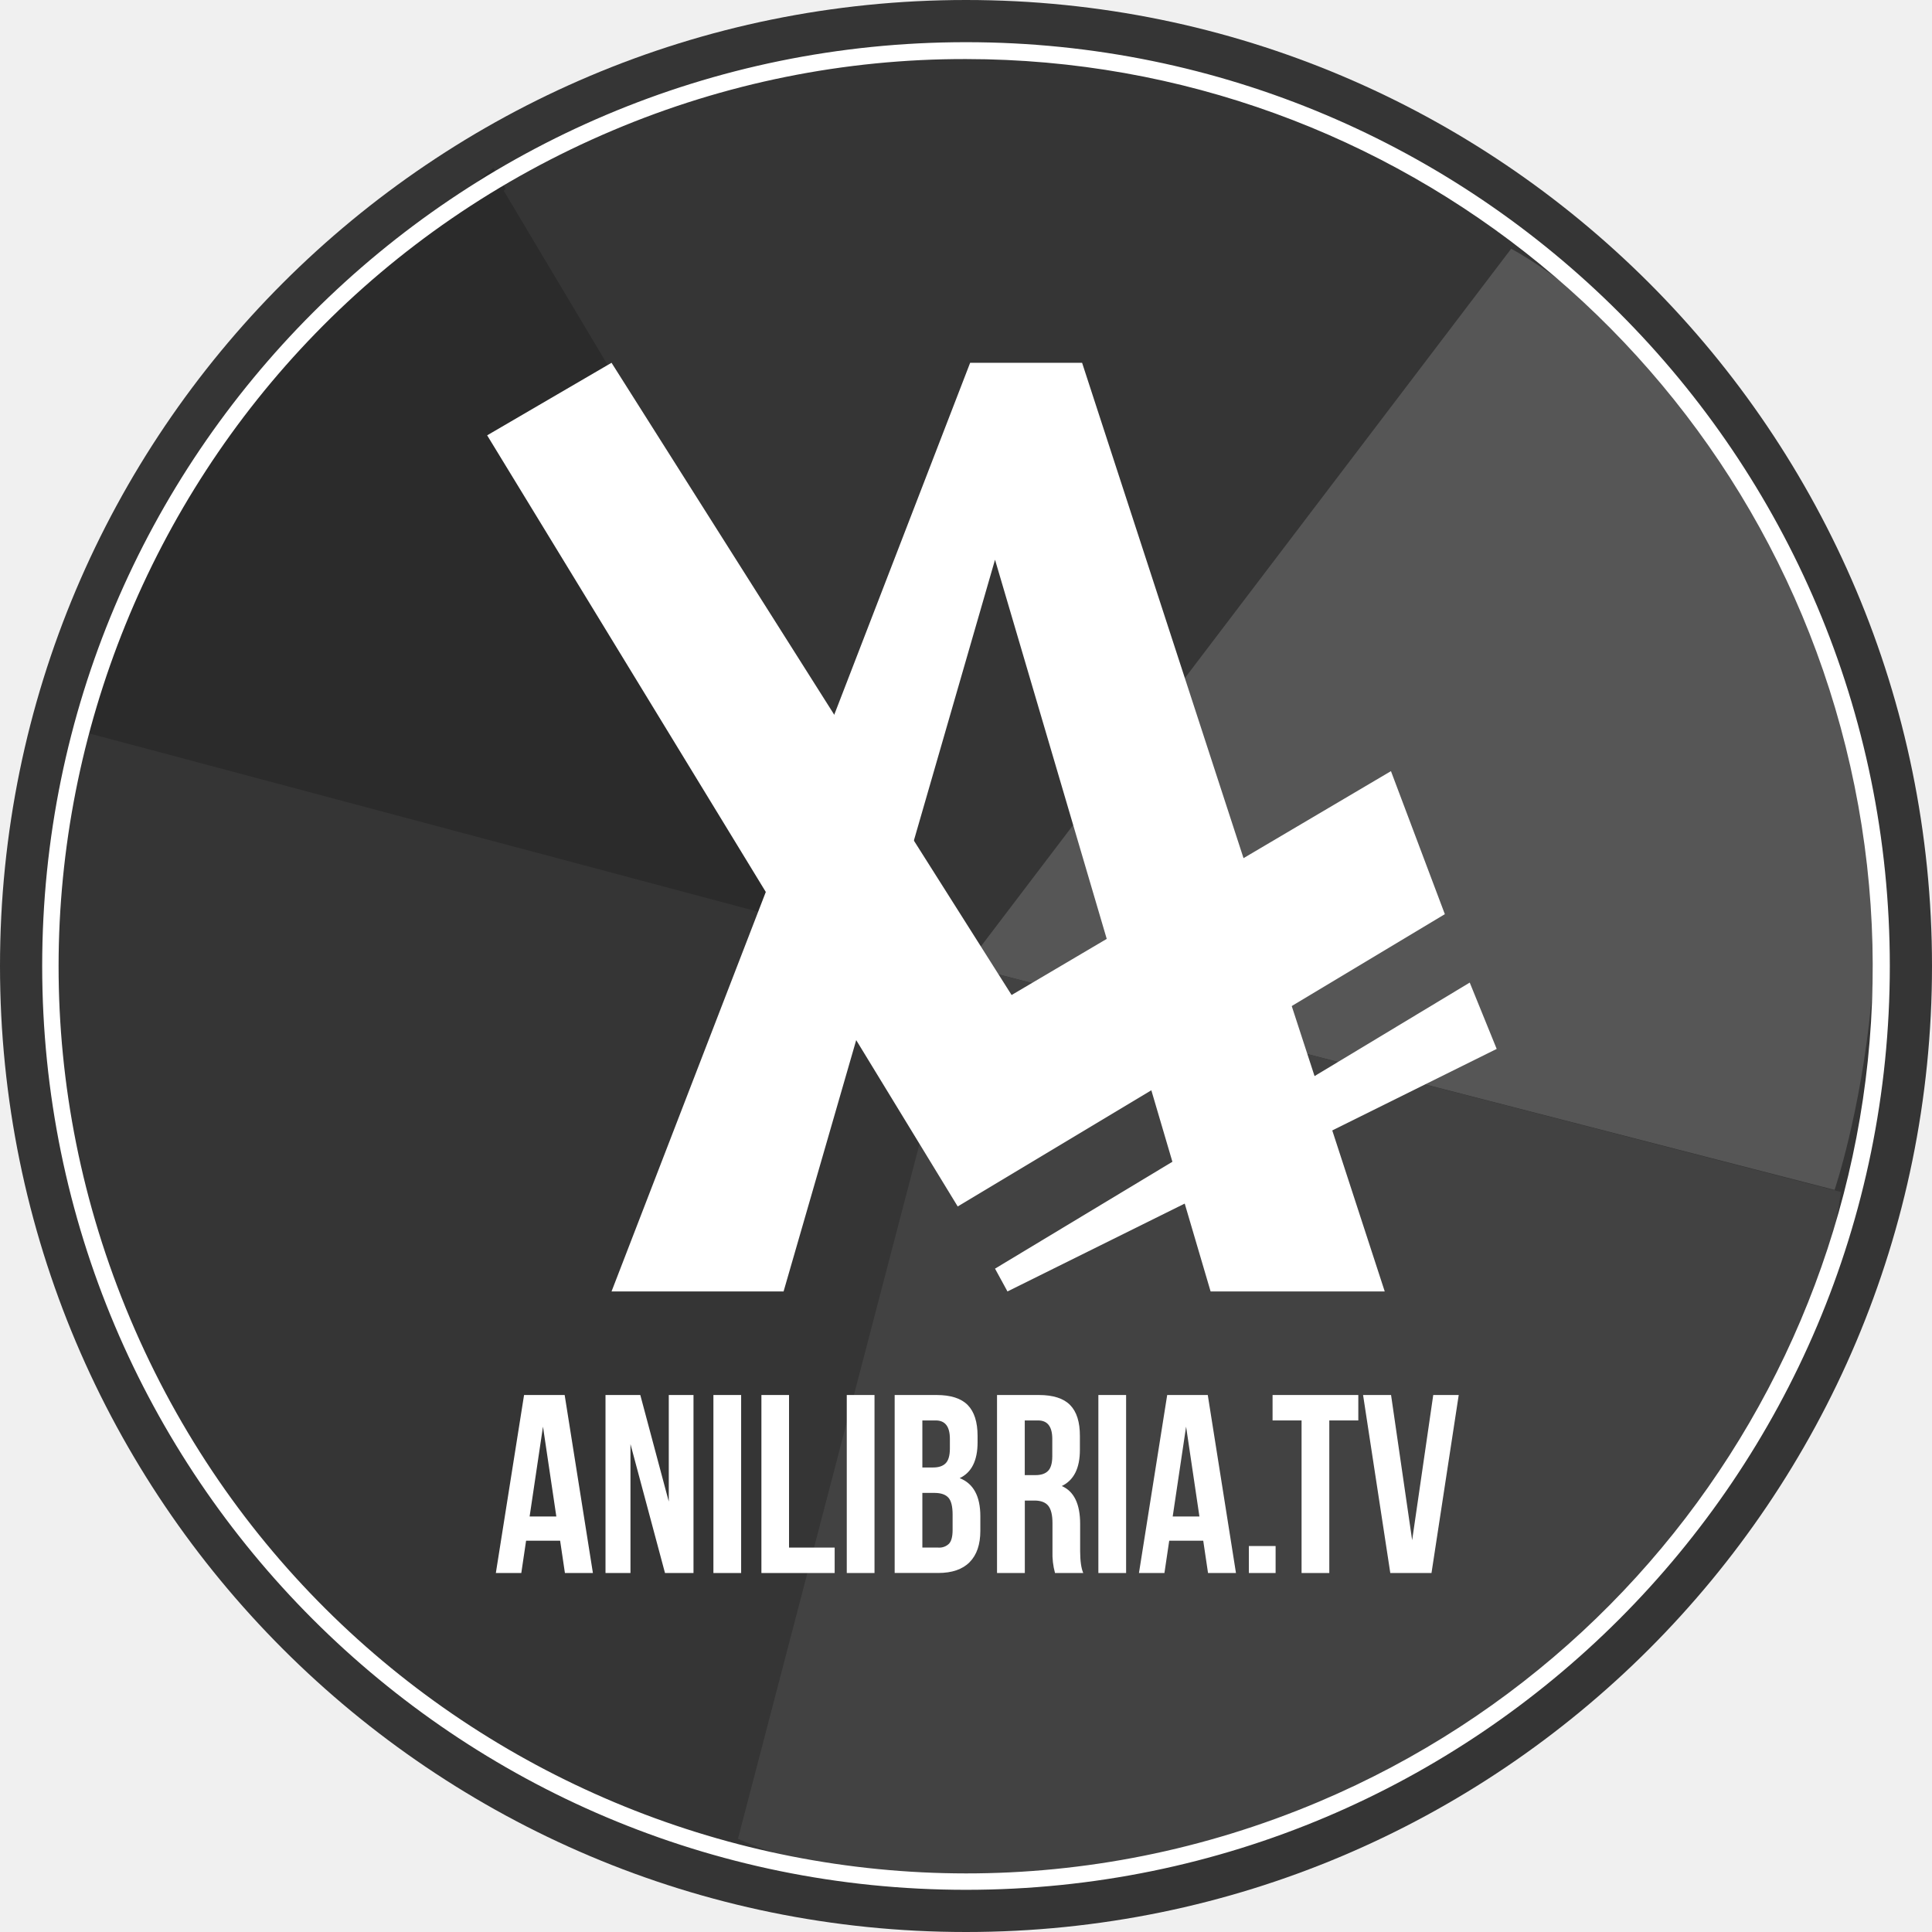
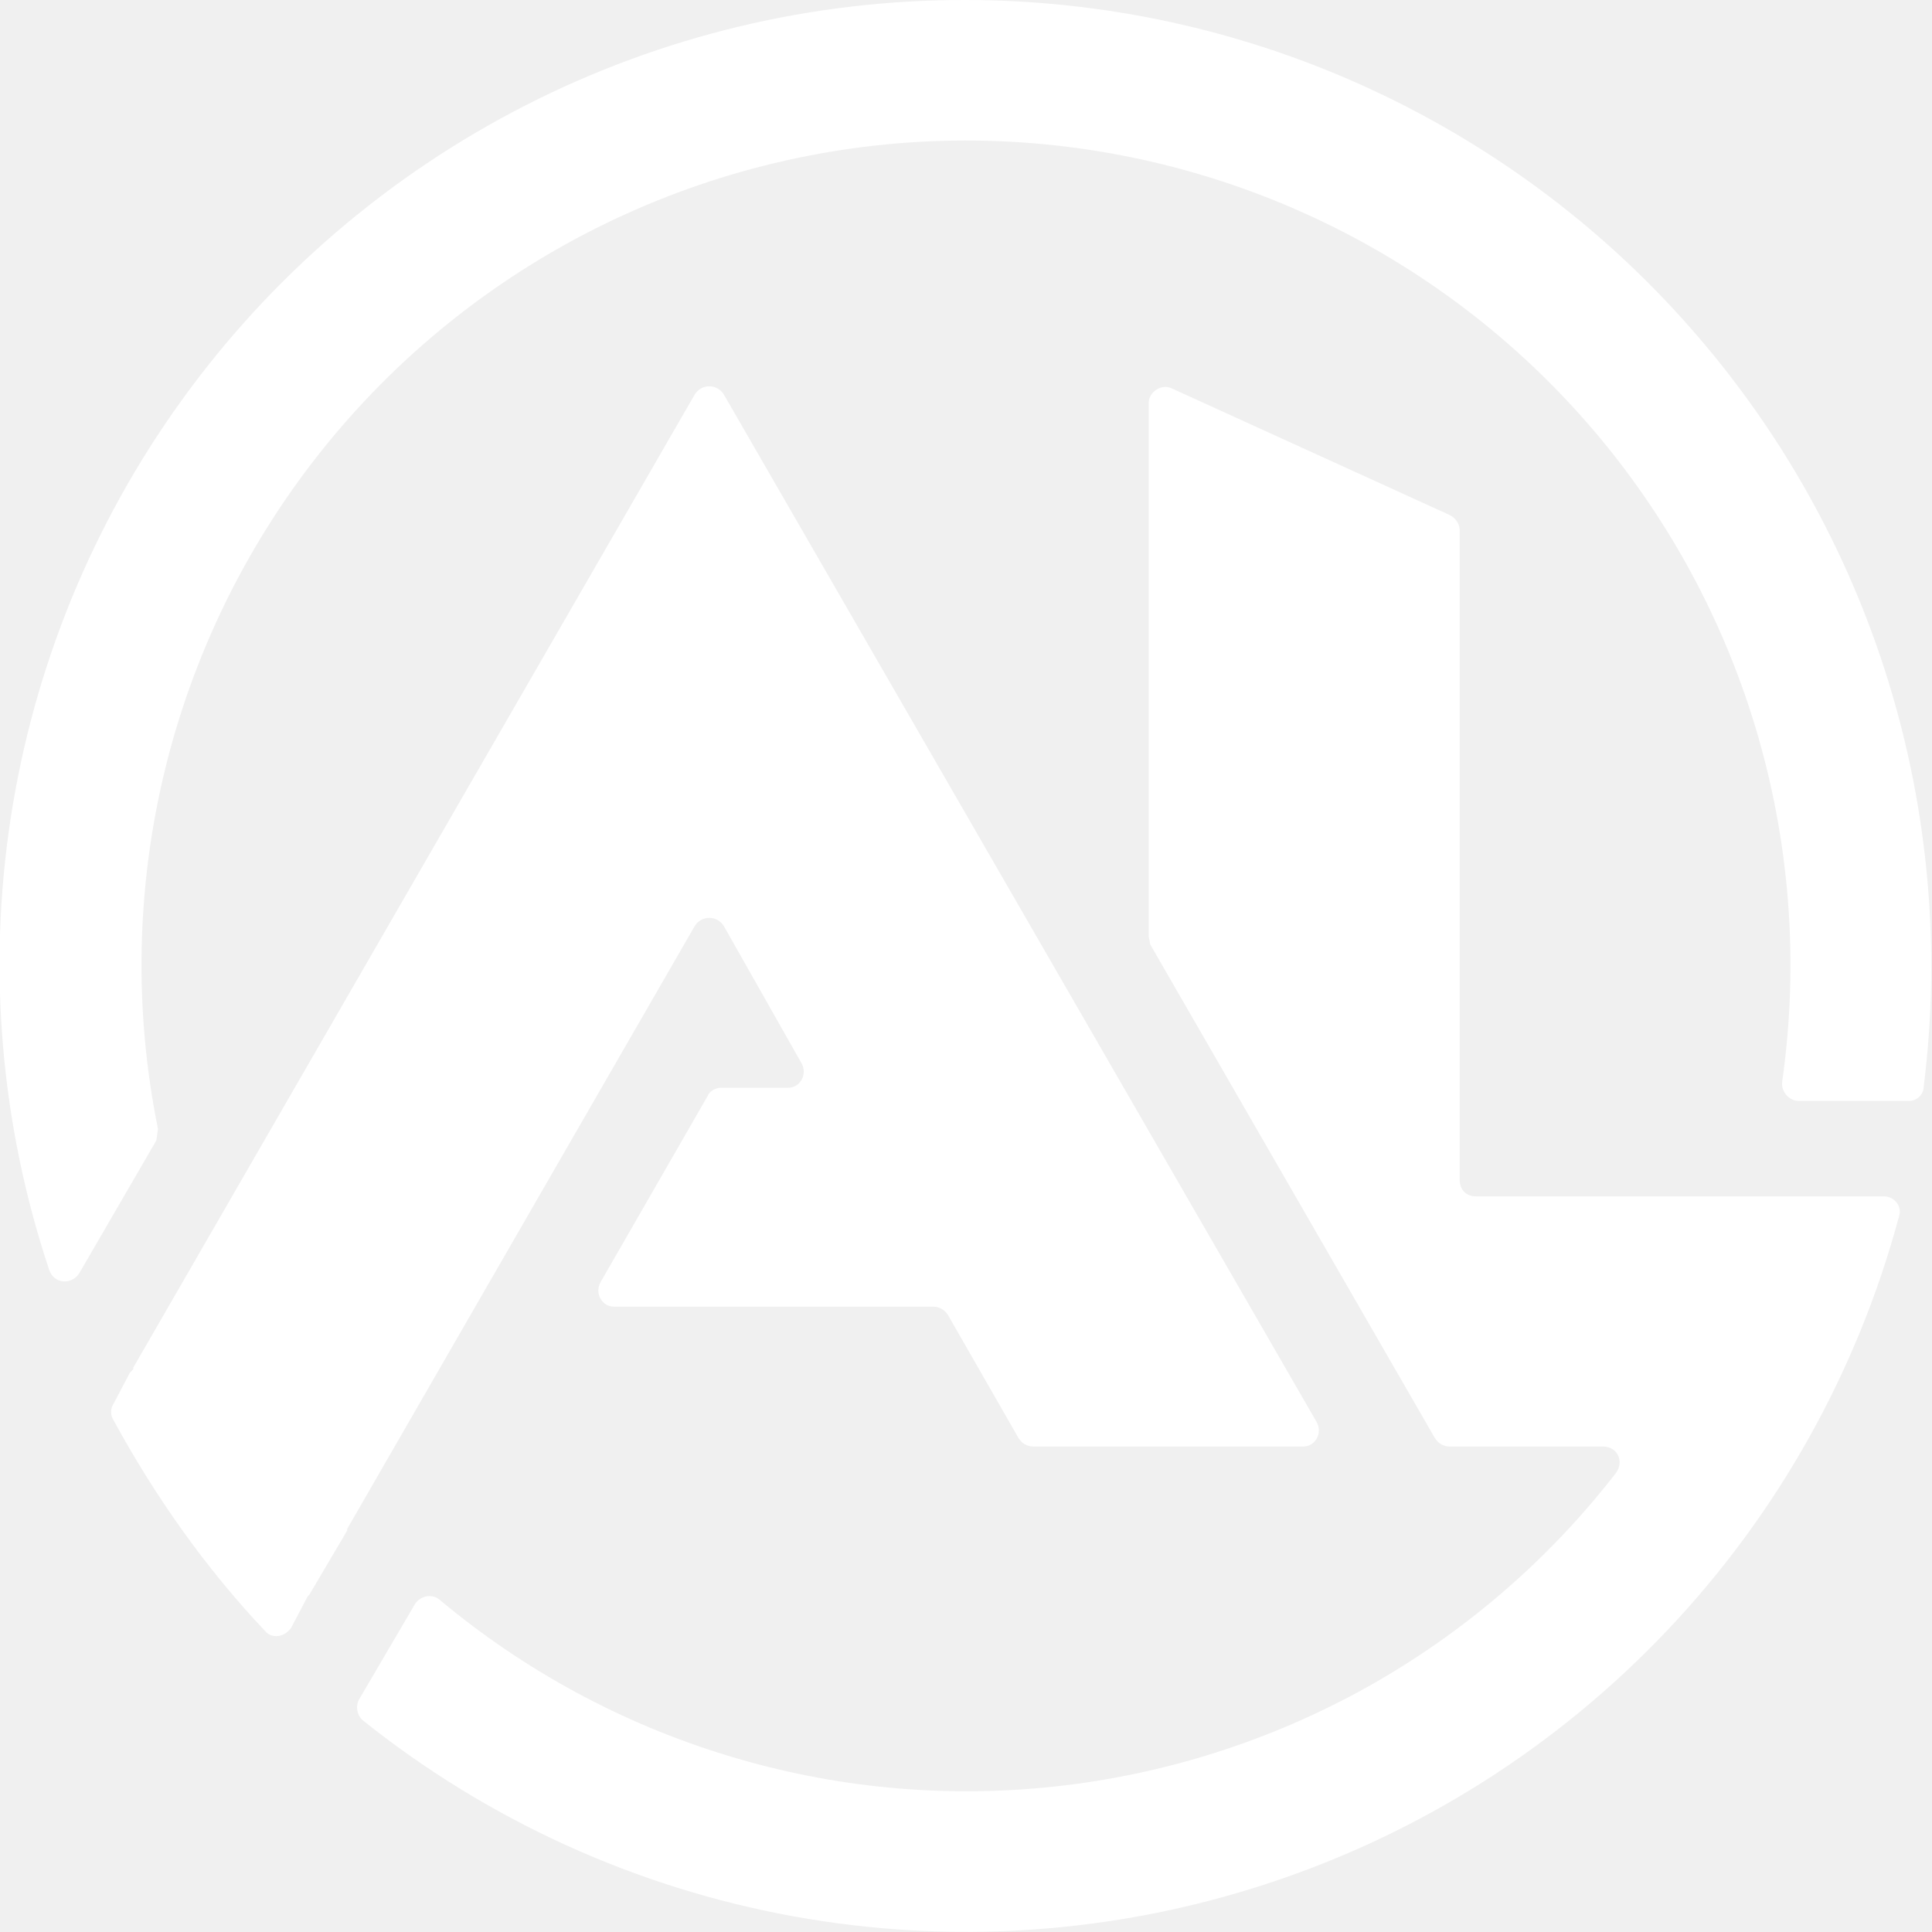
- <svg xmlns="http://www.w3.org/2000/svg" viewBox="0 0 916 916">
-   <defs>
-     <style>.a{fill:#353535;}.b{fill:#2b2b2b;}.c{fill:#565656;}.d{fill:#424242;}.e{fill:#fff;}</style>
-   </defs>
-   <circle class="a" cx="458" cy="458" r="458" />
-   <path class="b" d="M80.31,389.94,497,501,274.91,122.61S165.82,215,147.15,248.41C121.59,270,80.31,389.94,80.31,389.94Z" transform="translate(-41 -43)" />
-   <path class="a" d="M279.83,133.42,499,501,757.48,160S650.36,62.66,504.9,65.61,279.83,133.42,279.83,133.42Z" transform="translate(-41 -43)" />
-   <path class="c" d="M757.48,160.94,499,501,910.81,607.15S960,462.67,902,333.92,757.48,160.94,757.48,160.94Z" transform="translate(-41 -43)" />
-   <path class="d" d="M913.76,608.13,499,501,390.89,914.77s128.75,63.89,316.47-33.41S913.76,608.13,913.76,608.13Z" transform="translate(-41 -43)" />
-   <polygon class="e" points="371.51 612.3 289.94 612.3 459.97 172 513.04 172 656.53 612.3 573.97 612.3 471.76 265.37 371.51 612.3" />
-   <polygon class="e" points="471.76 601.49 477.66 612.3 709.61 497.31 696.83 465.86 471.76 601.49" />
-   <polygon class="e" points="289.94 172 230.97 206.4 454.07 572.01 685.03 433.43 659.48 365.61 479.62 471.76 289.94 172" />
-   <path class="e" d="M499,71A430.11,430.11,0,0,1,666.37,897.21,430.11,430.11,0,0,1,331.63,104.79,427.28,427.28,0,0,1,499,71m0-8C257.1,63,61,259.1,61,501S257.1,939,499,939,937,742.9,937,501,740.9,63,499,63Z" transform="translate(-41 -43)" />
-   <path class="e" d="M308.72,704.4l13.39,84.4H308.84l-2.27-15.31H290.43l-2.27,15.31H276.09l13.38-84.4Zm-10.28,15L292.1,762h12.67Z" transform="translate(-41 -43)" />
-   <path class="e" d="M356.29,788.8l-16.37-61.13V788.8H328.08V704.4h16.5l13.5,50.52V704.4H369.8v84.4Z" transform="translate(-41 -43)" />
-   <path class="e" d="M379.24,788.8V704.4h13.15v84.4Z" transform="translate(-41 -43)" />
-   <path class="e" d="M402,788.8V704.4H415.1v72.34h21.63V788.8Z" transform="translate(-41 -43)" />
-   <path class="e" d="M442.47,788.8V704.4h13.15v84.4Z" transform="translate(-41 -43)" />
-   <path class="e" d="M485,704.4q10.16,0,14.82,4.76t4.67,14.65v3q0,13-8.49,17,9.8,3.85,9.8,18.08v6.87q0,9.76-5.08,14.89t-14.88,5.13H465.18V704.4Zm-.36,12.06h-6.33v22.3h5.14q3.94,0,5.91-2t2-6.87v-4.7Q491.36,716.46,484.66,716.46Zm-.47,34.36h-5.86v25.92h7.53a6.55,6.55,0,0,0,5.14-1.87q1.67-1.86,1.67-6.45v-7.35q0-5.79-2-8T484.19,750.82Z" transform="translate(-41 -43)" />
-   <path class="e" d="M554.59,788.8H541.2a34.59,34.59,0,0,1-1.2-10.37V765.17c0-3.86-.67-6.61-2-8.26s-3.54-2.47-6.57-2.47h-4.54V788.8H513.71V704.4h19.84q10.16,0,14.82,4.76T553,723.81v6.63q0,13-8.6,17.12,8.72,3.75,8.72,18v13Q553.15,785.42,554.59,788.8Zm-21.4-72.34h-6.33v25.92H532q3.94,0,5.91-2t2-6.87v-8.32Q539.89,716.46,533.19,716.46Z" transform="translate(-41 -43)" />
-   <path class="e" d="M561.76,788.8V704.4h13.15v84.4Z" transform="translate(-41 -43)" />
-   <path class="e" d="M613.63,704.4,627,788.8H613.75l-2.27-15.31H595.35l-2.27,15.31H581l13.39-84.4Zm-10.28,15L597,762h12.67Z" transform="translate(-41 -43)" />
-   <path class="e" d="M633.12,776h12.67V788.8H633.12Z" transform="translate(-41 -43)" />
-   <path class="e" d="M644.35,716.46V704.4H685v12.06H671.25V788.8H658.1V716.46Z" transform="translate(-41 -43)" />
-   <path class="e" d="M700.53,704.4l10,68.85,10-68.85h12.08l-12.91,84.4H700.17l-12.91-84.4Z" transform="translate(-41 -43)" />
+ <svg xmlns="http://www.w3.org/2000/svg" fill="#FFFFFF" viewBox="0 0 1174 1174">
+   <path d="M698 245c0-7 8-12 14-9l169 77c4 2 6 6 6 9v395c0 6 4 10 10 10h248c6 0 11 6 9 12-25.3 94.2-73.6 180.7-140.7 251.5-67.1 70.9-150.8 123.9-243.5 154.2-92.7 30.4-191.5 37.2-287.5 19.8-96-17.4-186.2-58.5-262.3-119.5-3-3-4-8-2-12l34-58c3-5 10-7 15-3 51.5 43.1 111.1 75.4 175.4 94.9 64.2 19.6 131.7 25.9 198.5 18.7 66.7-7.2 131.4-27.8 190-60.5 58.6-32.8 110-77 151.1-130.1 5-7 1-16-8-16h-93c-4 0-7-2-9-5L699 574l-1-5z" />
+   <path d="M422 240c4-7 14-7 18 0l360 624c4 7-1 15-8 15H628c-4 0-7-2-9-5l-43-75c-2-3-5-5-9-5H373c-7 0-12-8-8-15l65-113c1-3 5-5 8-5h41c7 0 12-8 8-15l-47-83c-4-7-14-7-18 0L211 929v1l-23 39-1 1-10 19c-4 6-12 7-16 2-36-38-67-82-92-128-2-3-2-7 0-10l10-19 2-2v-1z" />
+   <path d="M587 0c83.2.1 165.5 17.8 241.3 52.1 75.8 34.3 143.5 84.2 198.5 146.7 55.1 62.4 96.2 135.8 120.7 215.3s31.8 163.3 21.5 245.9c0 5-4 9-9 9h-67c-6 0-11-6-10-12 20.8-146.3-24-294.3-122.5-404.5C862.1 142.4 720 81.3 572.3 85.6 424.6 90 286.3 159.3 194.5 275 102.7 390.8 66.6 541.2 96 686l-1 7-47 81c-5 7-15 6-18-2C.5 683.8-7.6 589.8 6.4 497.8c14-91.9 49.6-179.2 104.1-254.7 54.4-75.4 126-136.8 208.9-179.1C402.2 21.7 494-.2 587 0z" />
</svg>
